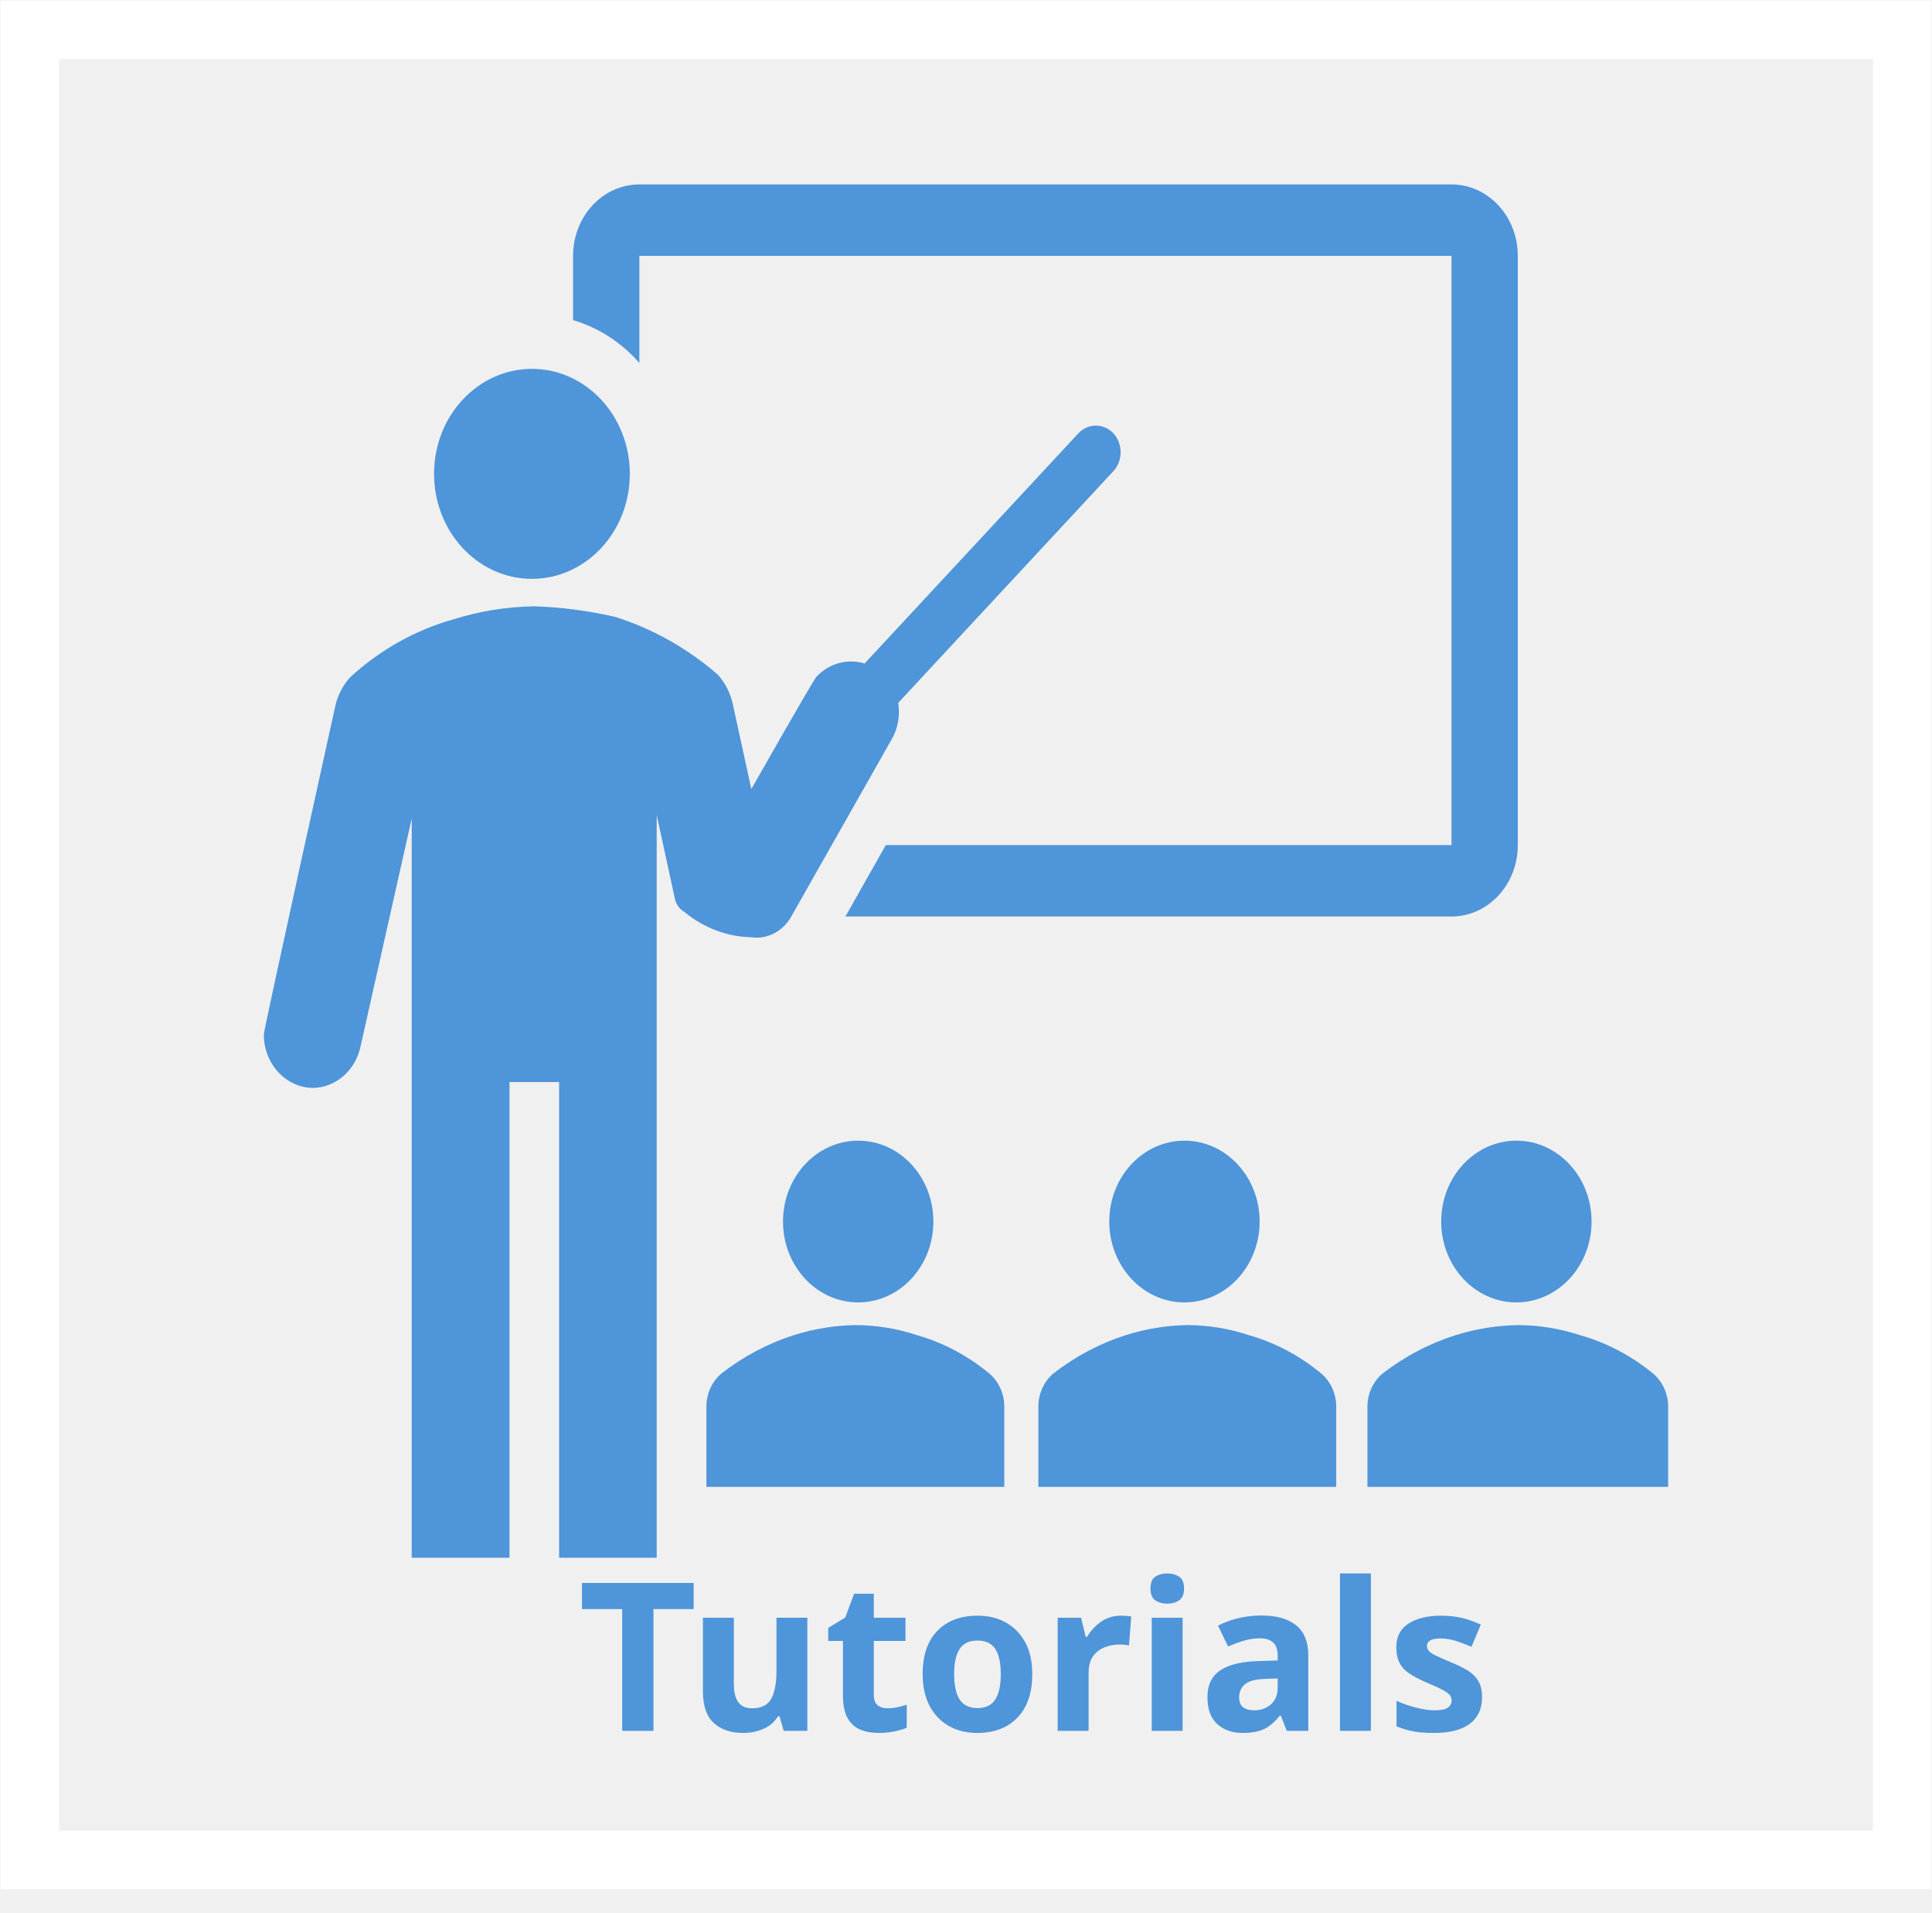
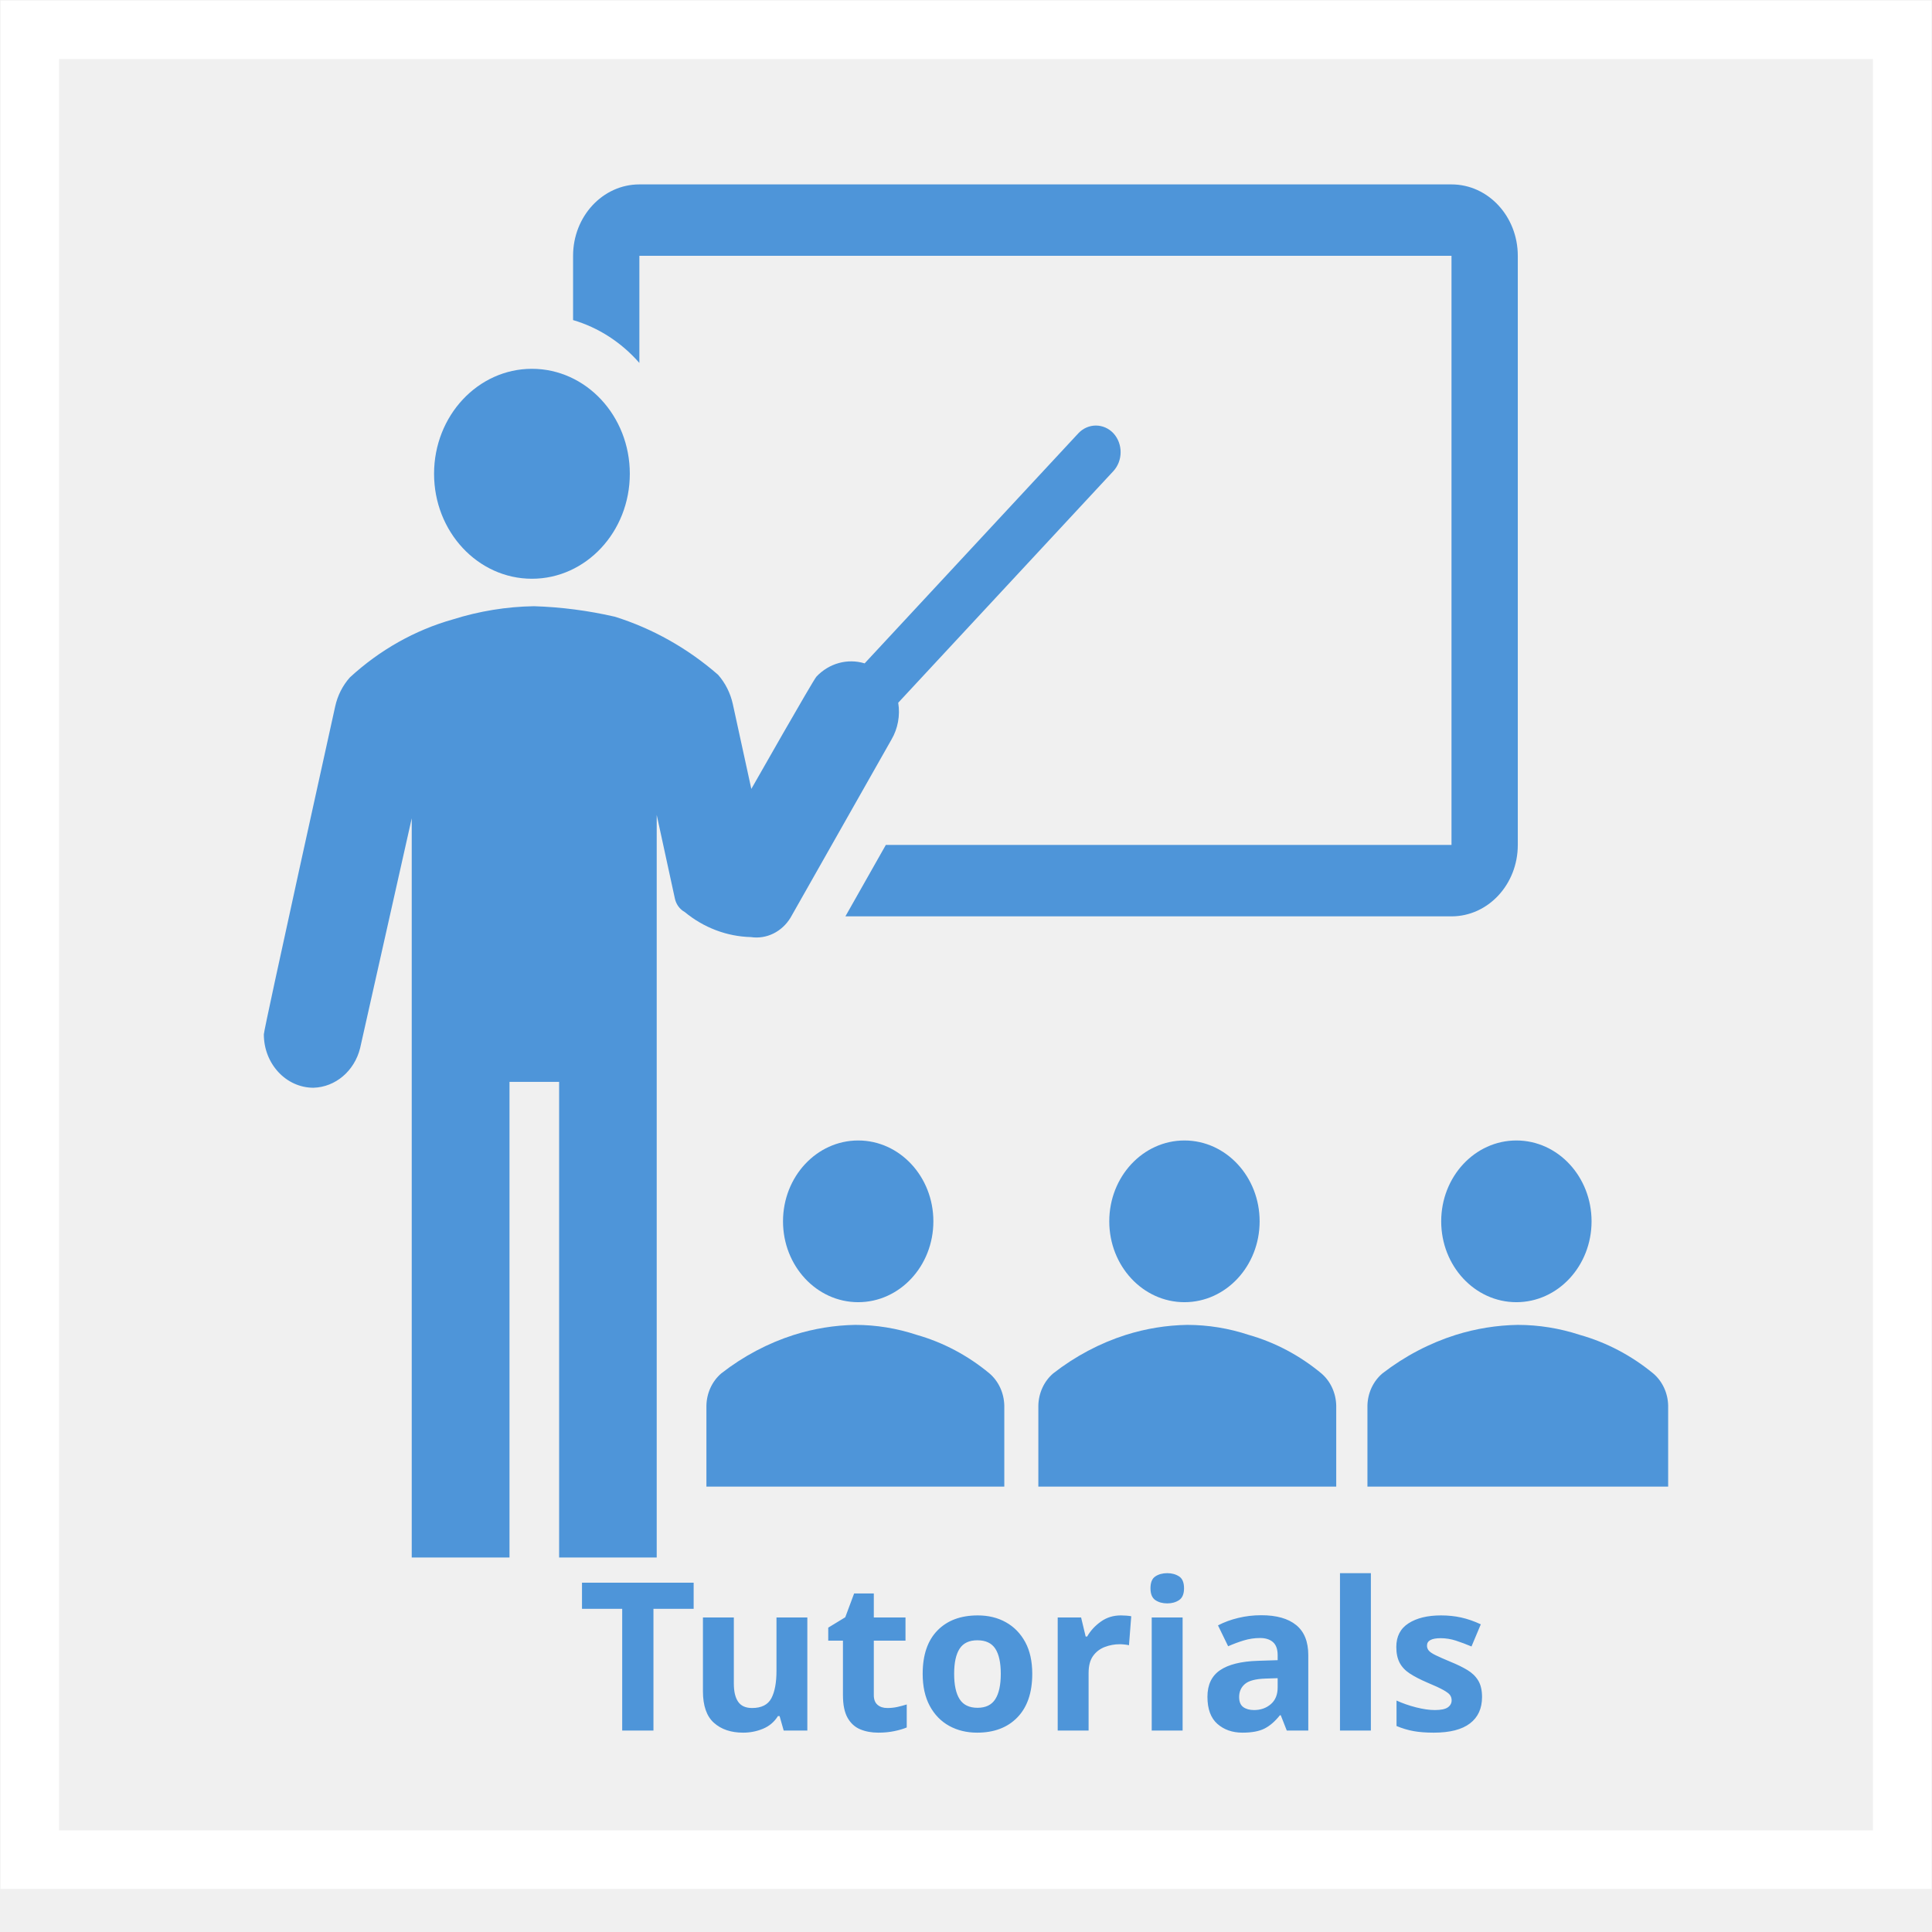
- <svg xmlns="http://www.w3.org/2000/svg" width="681" height="674" xml:space="preserve" overflow="hidden">
+ <svg xmlns="http://www.w3.org/2000/svg" width="681" height="681" xml:space="preserve" overflow="hidden">
  <g transform="translate(-1695 -553)">
    <path d="M2024 983.5C2024 999.24 2012.14 1012 1997.5 1012 1982.86 1012 1971 999.24 1971 983.5 1971 967.76 1982.86 955 1997.5 955 2012.14 955 2024 967.76 2024 983.5Z" fill="#4E95D9" fill-rule="evenodd" />
    <path d="M2049 1077 2049 1048.47C2048.91 1044.02 2046.99 1039.85 2043.75 1037.09 2036.14 1030.77 2027.43 1026.16 2018.14 1023.52 2011.13 1021.2 2003.84 1020.01 1996.5 1020 1989.17 1020.12 1981.89 1021.31 1974.86 1023.52 1965.67 1026.45 1957.01 1031.04 1949.25 1037.09 1946.01 1039.85 1944.09 1044.02 1944 1048.47L1944 1077Z" fill="#4E95D9" fill-rule="evenodd" />
    <path d="M2139 983.5C2139 999.24 2127.14 1012 2112.5 1012 2097.86 1012 2086 999.24 2086 983.5 2086 967.76 2097.86 955 2112.5 955 2127.14 955 2139 967.76 2139 983.5Z" fill="#4E95D9" fill-rule="evenodd" />
    <path d="M2166 1077 2166 1048.47C2165.91 1044.02 2163.99 1039.85 2160.75 1037.09 2153.14 1030.77 2144.43 1026.16 2135.14 1023.52 2128.13 1021.2 2120.84 1020.01 2113.5 1020 2106.17 1020.12 2098.89 1021.31 2091.86 1023.52 2082.67 1026.45 2074.01 1031.04 2066.25 1037.09 2063.01 1039.85 2061.09 1044.02 2061 1048.47L2061 1077Z" fill="#4E95D9" fill-rule="evenodd" />
    <path d="M2256 983.5C2256 999.24 2244.14 1012 2229.5 1012 2214.86 1012 2203 999.24 2203 983.5 2203 967.76 2214.86 955 2229.5 955 2244.14 955 2256 967.76 2256 983.5Z" fill="#4E95D9" fill-rule="evenodd" />
    <path d="M2283 1077 2283 1048.47C2282.91 1044.02 2280.97 1039.85 2277.7 1037.09 2270.02 1030.77 2261.23 1026.16 2251.85 1023.52 2244.77 1021.2 2237.41 1020.01 2230 1020 2222.6 1020.12 2215.25 1021.31 2208.15 1023.52 2198.88 1026.45 2190.14 1031.04 2182.3 1037.09 2179.03 1039.85 2177.09 1044.02 2177 1048.47L2177 1077Z" fill="#4E95D9" fill-rule="evenodd" />
    <path d="M1917 720C1917 740.435 1901.55 757 1882.5 757 1863.45 757 1848 740.435 1848 720 1848 699.565 1863.45 683 1882.5 683 1901.55 683 1917 699.565 1917 720Z" fill="#4E95D9" fill-rule="evenodd" />
    <path d="M2087.47 705.728C2084.04 702.091 2078.53 702.091 2075.1 705.728L1999.77 786.828C1993.75 784.999 1987.28 786.77 1982.8 791.473 1981.58 792.791 1959.83 831.082 1959.83 831.082L1953.3 801.14C1952.44 797.279 1950.65 793.73 1948.11 790.845 1937.37 781.493 1925 774.537 1911.73 770.382 1902.35 768.222 1892.8 766.982 1883.22 766.679 1873.54 766.839 1863.93 768.402 1854.65 771.324 1841.26 775.102 1828.84 782.099 1818.32 791.787 1815.76 794.654 1813.97 798.209 1813.13 802.081 1813.13 802.081 1788 915.696 1788 917.58 1788 927.98 1795.83 936.411 1805.49 936.411 1813.23 936.197 1819.92 930.527 1821.93 922.476L1840.13 841.439 1840.13 1102 1874.59 1102 1874.59 934.339 1892.08 934.339 1892.08 1102 1926.48 1102 1926.48 840.246 1932.89 869.748C1933.34 871.788 1934.6 873.511 1936.33 874.456 1943.04 879.996 1951.21 883.096 1959.66 883.307 1965.16 884.136 1970.61 881.47 1973.65 876.465L2009.22 813.694C2011.49 809.835 2012.34 805.201 2011.61 800.7L2087.41 719.098C2090.84 715.418 2090.87 709.443 2087.47 705.728Z" fill="#4E95D9" fill-rule="evenodd" />
    <path d="M2206.63 618 1920.37 618C1907.46 618 1897 629.27 1897 643.171L1897 665.824C1905.93 668.443 1914.02 673.67 1920.37 680.927L1920.37 643.171 2206.63 643.171 2206.63 850.829 2007.24 850.829 1992.99 876 2206.63 876C2219.54 876 2230 864.73 2230 850.829L2230 643.171C2230 629.27 2219.54 618 2206.63 618Z" fill="#4E95D9" fill-rule="evenodd" />
    <rect x="1705.5" y="563.5" width="660" height="645" stroke="#FFFFFF" stroke-width="20.625" stroke-miterlimit="8" fill="none" />
    <text fill="#4E95D9" font-family="Aptos Display,Aptos Display_MSFontService,sans-serif" font-weight="700" font-size="73" transform="matrix(1 0 0 1 1898.69 1163)">Tutorials</text>
  </g>
</svg>
